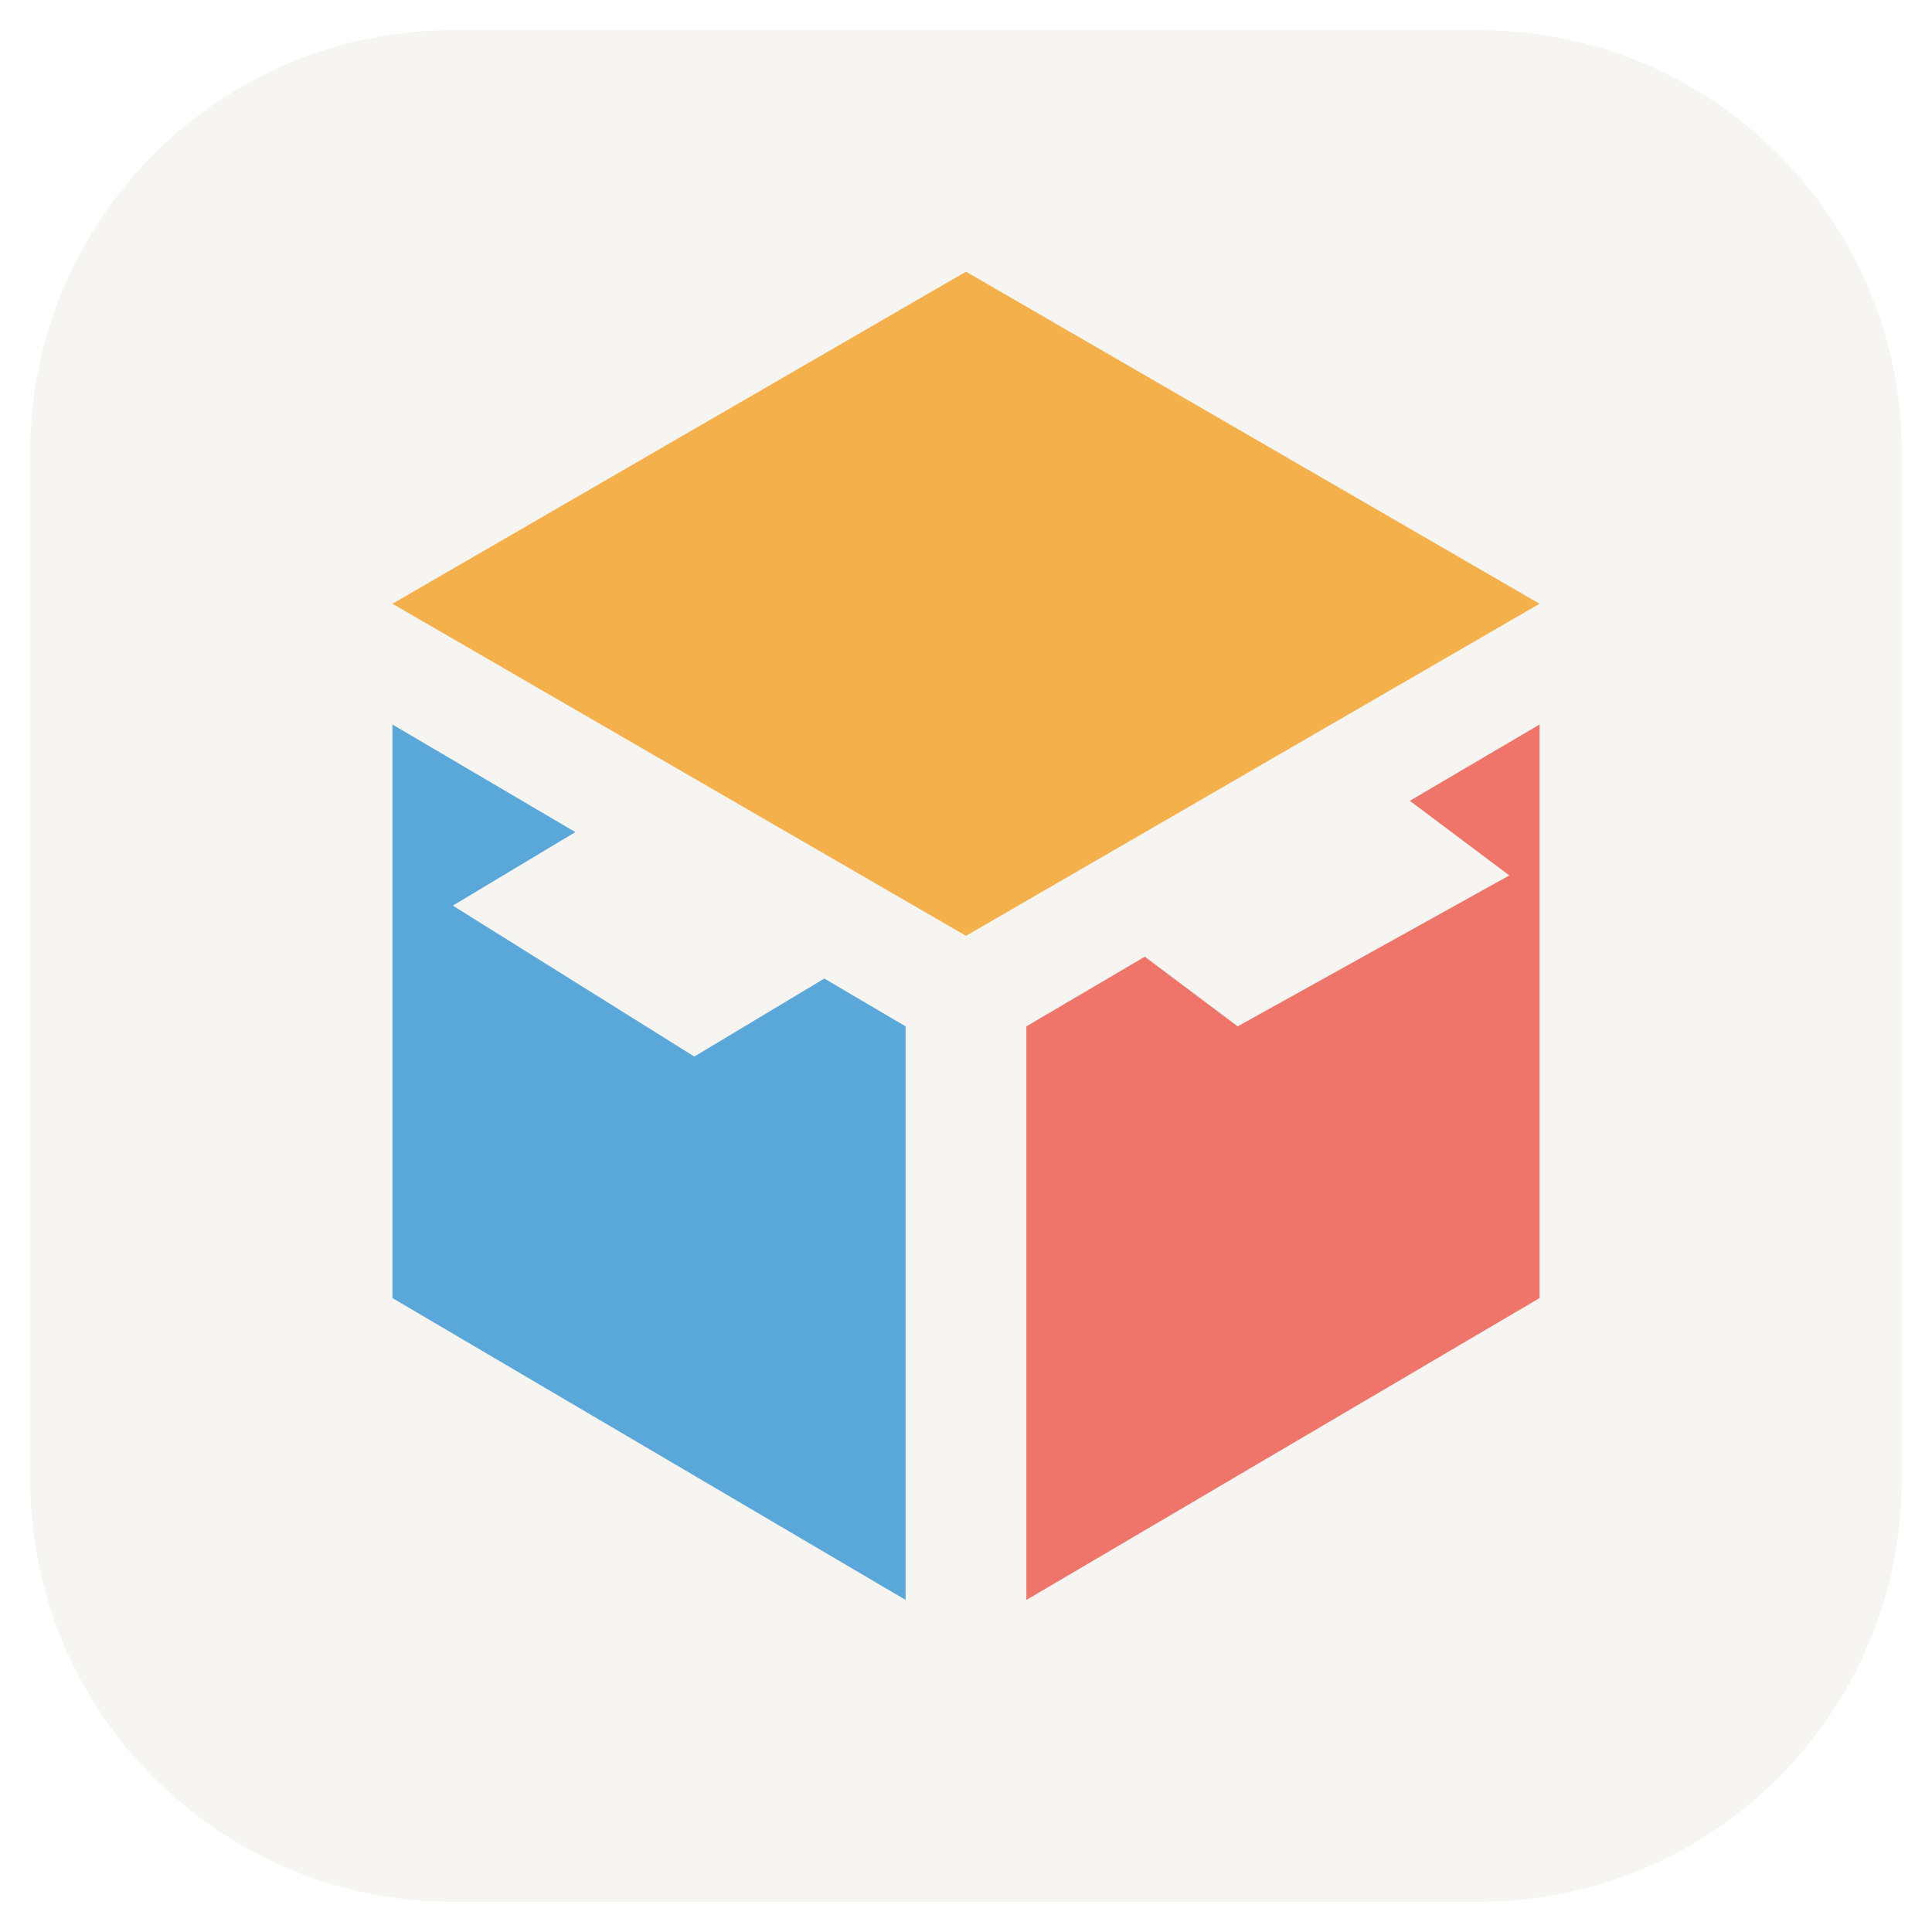
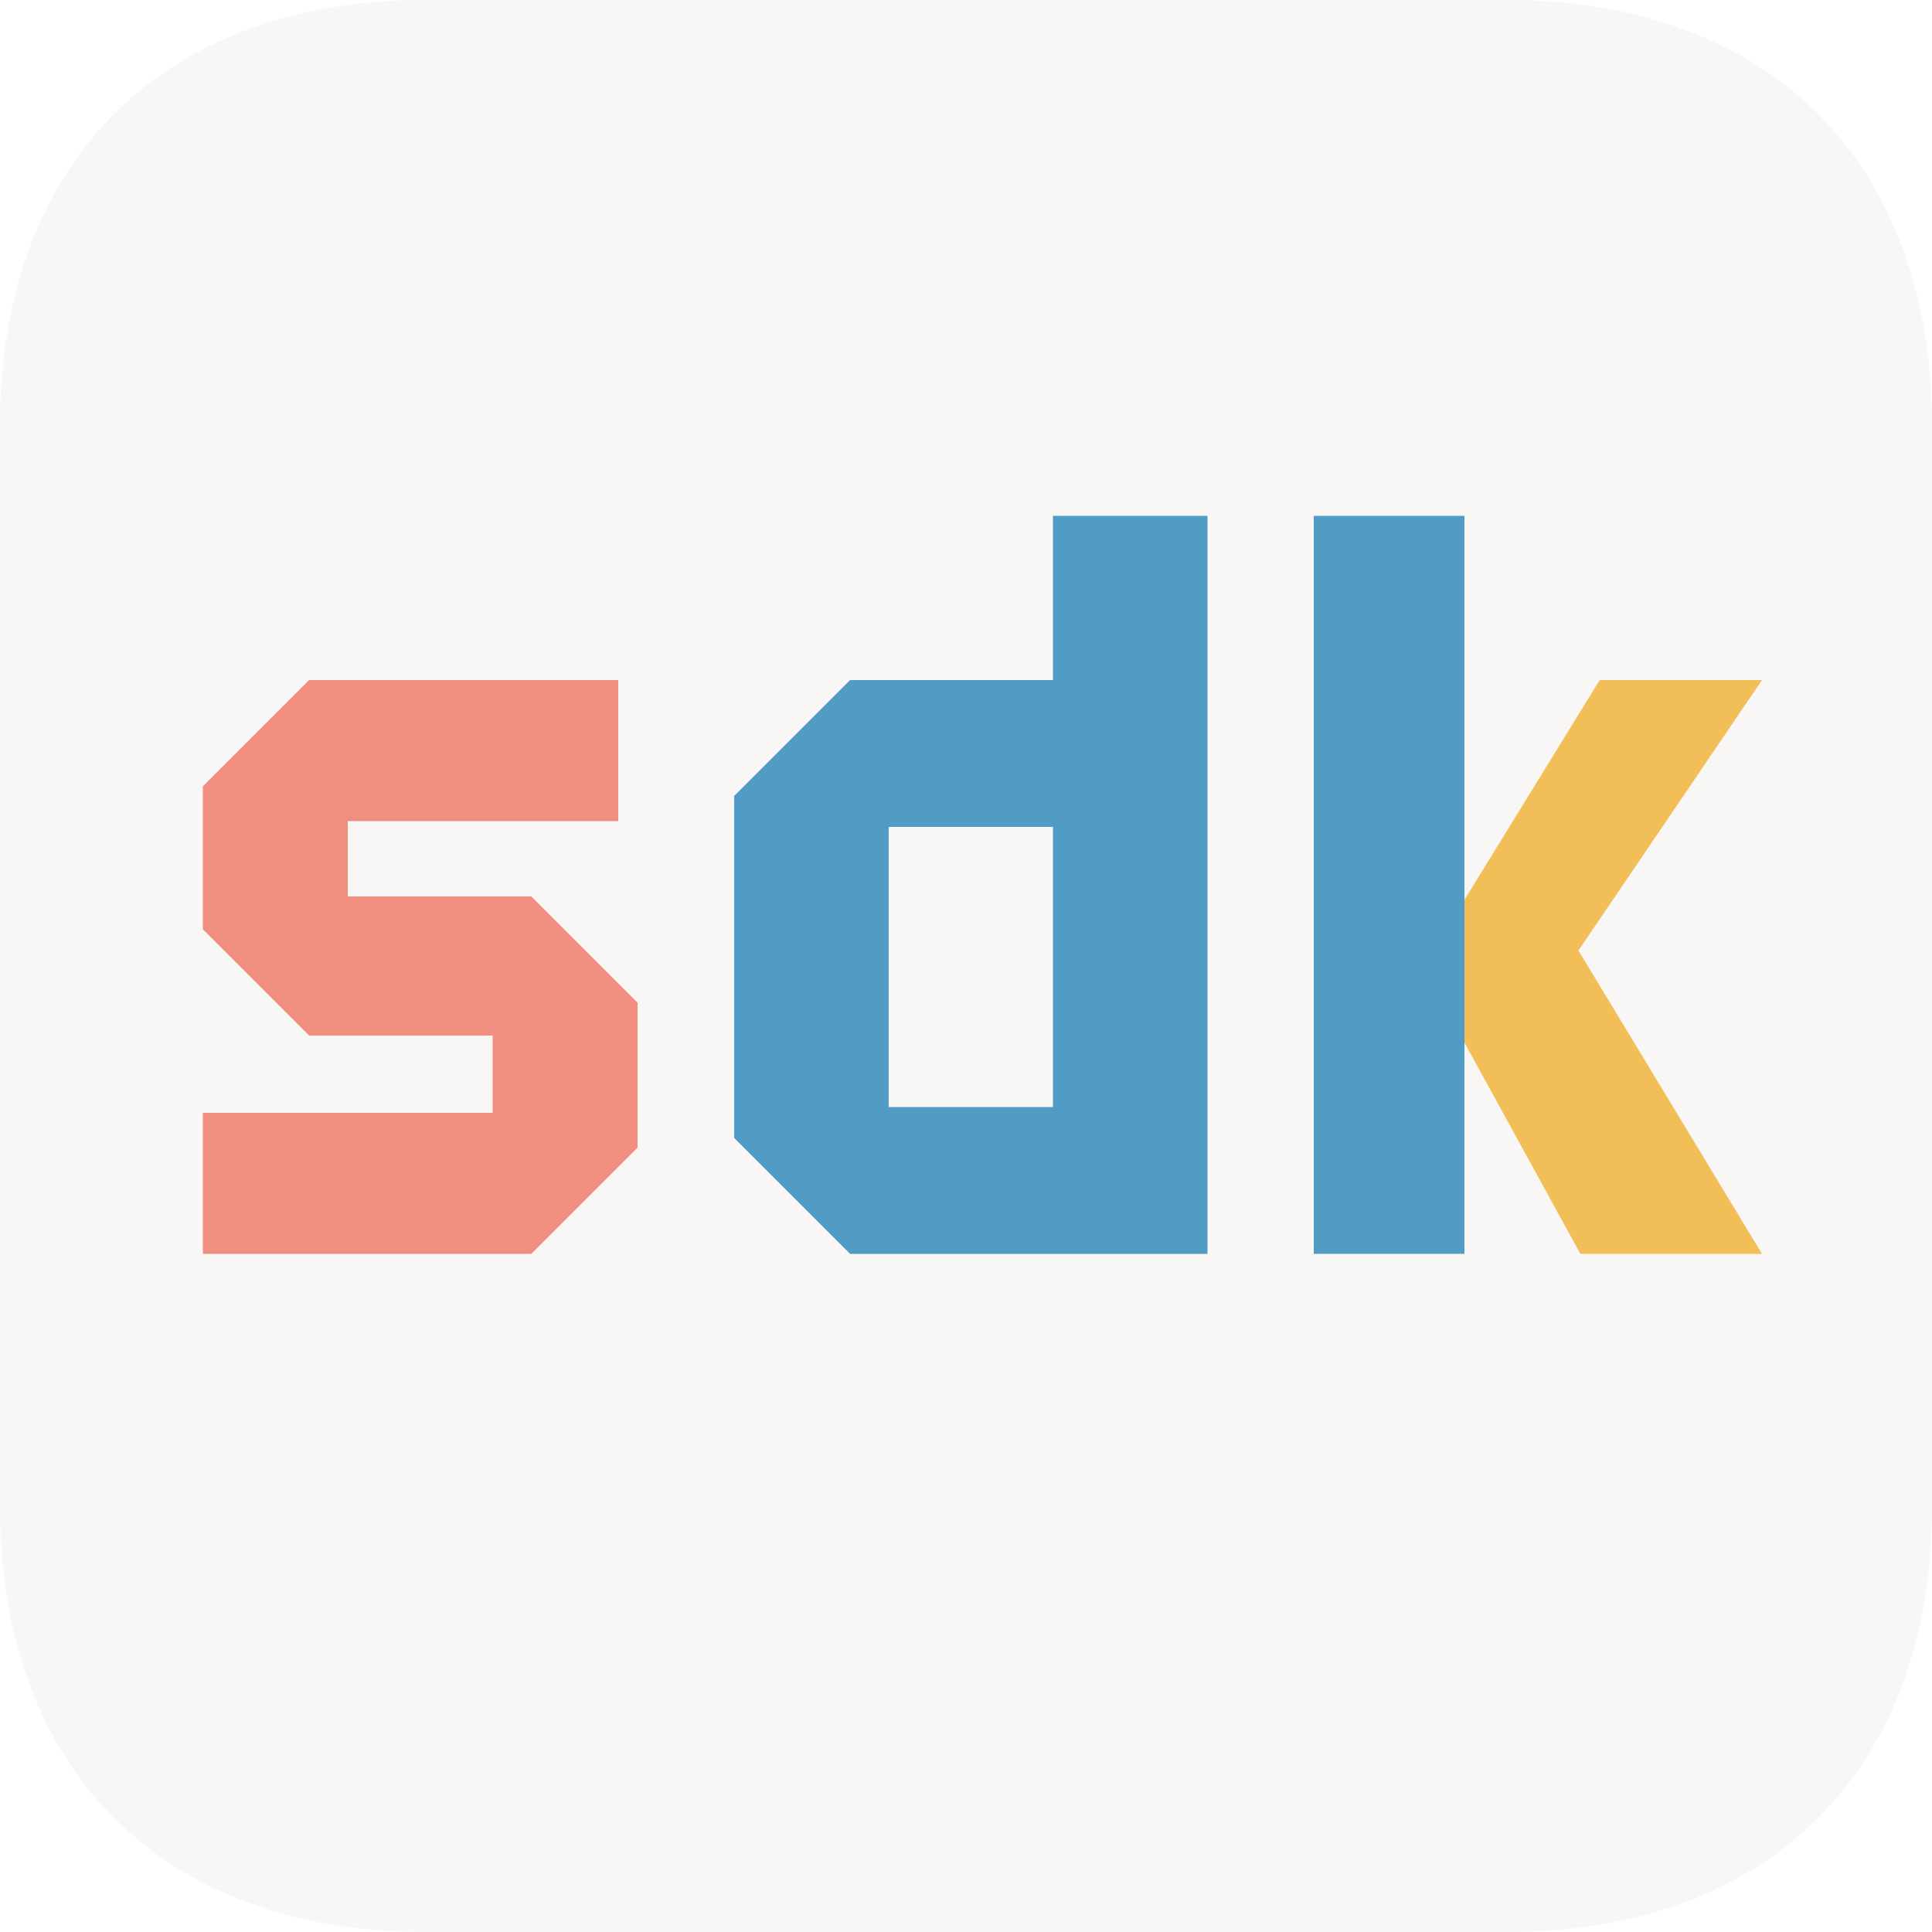
- <svg xmlns="http://www.w3.org/2000/svg" viewBox="0 0 64 64">
-   <rect x="1" y="1" width="62" height="62" rx="14" fill="#f6f5f1" />
-   <path d="m32 9 19 11-19 11-19-11z" fill="#f4b04b" />
-   <path d="m13 24 17 10v19L13 43z" fill="#5aa8da" />
-   <path d="M34 34 51 24v19L34 53z" fill="#ef7469" />
-   <path d="m20 27 8 5-5 3-8-5zm17 4 9-5 4 3-9 5z" fill="#f6f5f1" />
+ <svg xmlns="http://www.w3.org/2000/svg" viewBox="0 0 100 100">
+   <path fill="#f9f7f5" d="M22 0h56c13.6 0 22 8.4 22 22v56c0 13.6-8.4 22-22 22H22C8.4 100 0 91.6 0 78V22C0 8.4 8.4 0 22 0Z" />
+   <path fill="#f08f80" d="M16 35.2h16v7.3H18v3.9h9.5l5.5 5.5v7.5l-5.5 5.5h-17v-7.3h15v-4H16l-5.5-5.5v-7.4Z" />
+   <path fill="#519cc5" fill-rule="evenodd" d="M44 35.2h10.5v-8.5h8v38.2H44l-6-6V41.2Zm2 7.6v14.5h8.5V42.8Z" />
+   <path fill="#f2be57" d="M75.6 46.9l7.2-11.7h8.4l-9.5 14 9.5 15.7h-9.4l-6.2-11.3Z" />
+   <path fill="#519cc5" d="M68 26.7h7.8v38.2H68Z" />
</svg>
